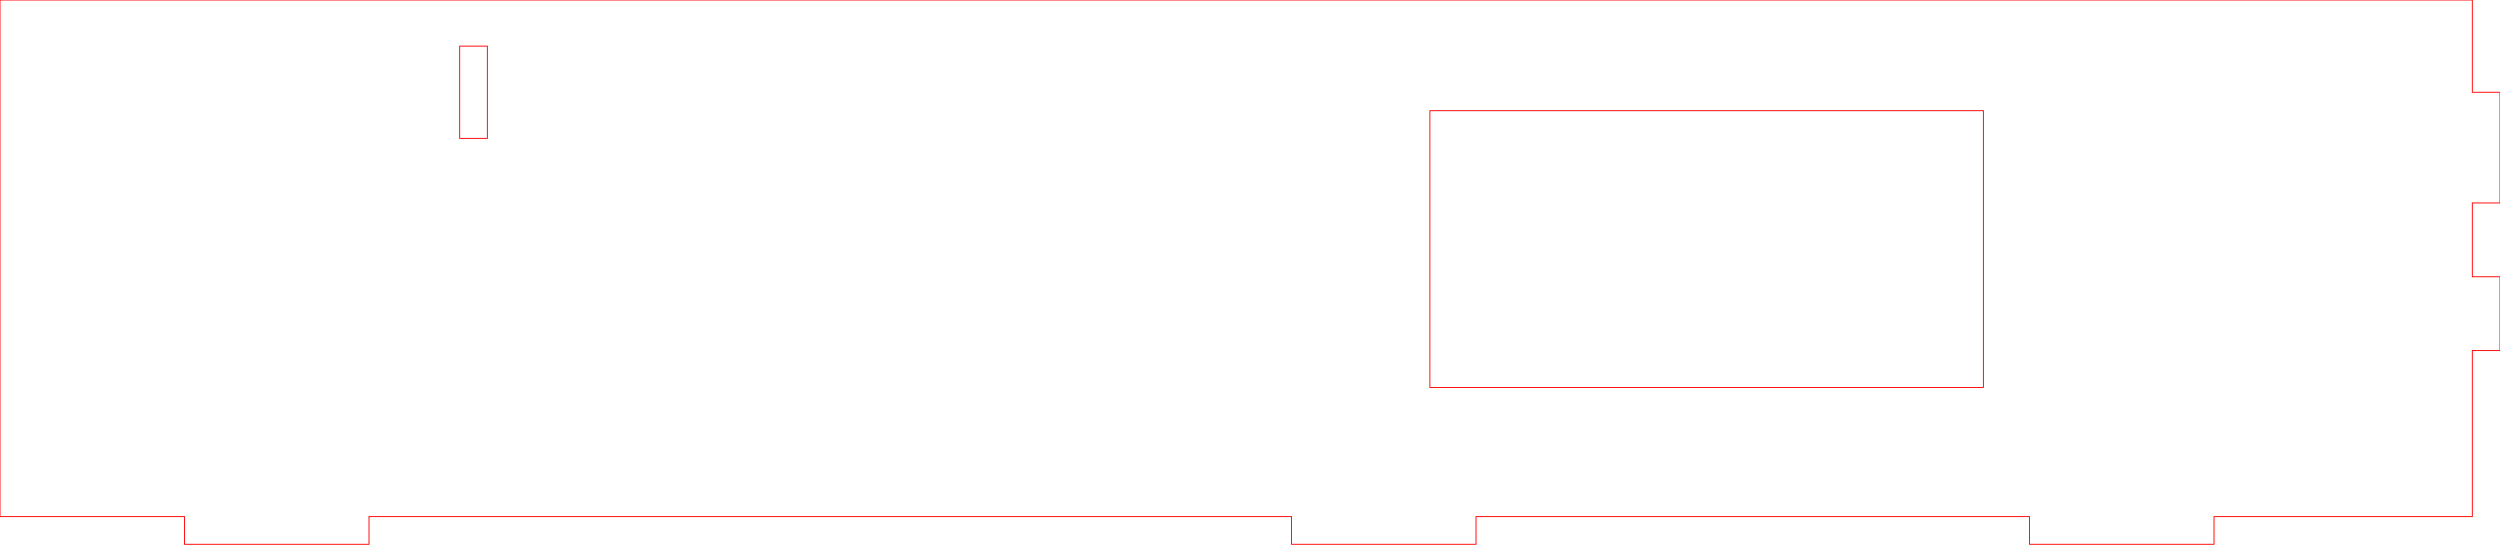
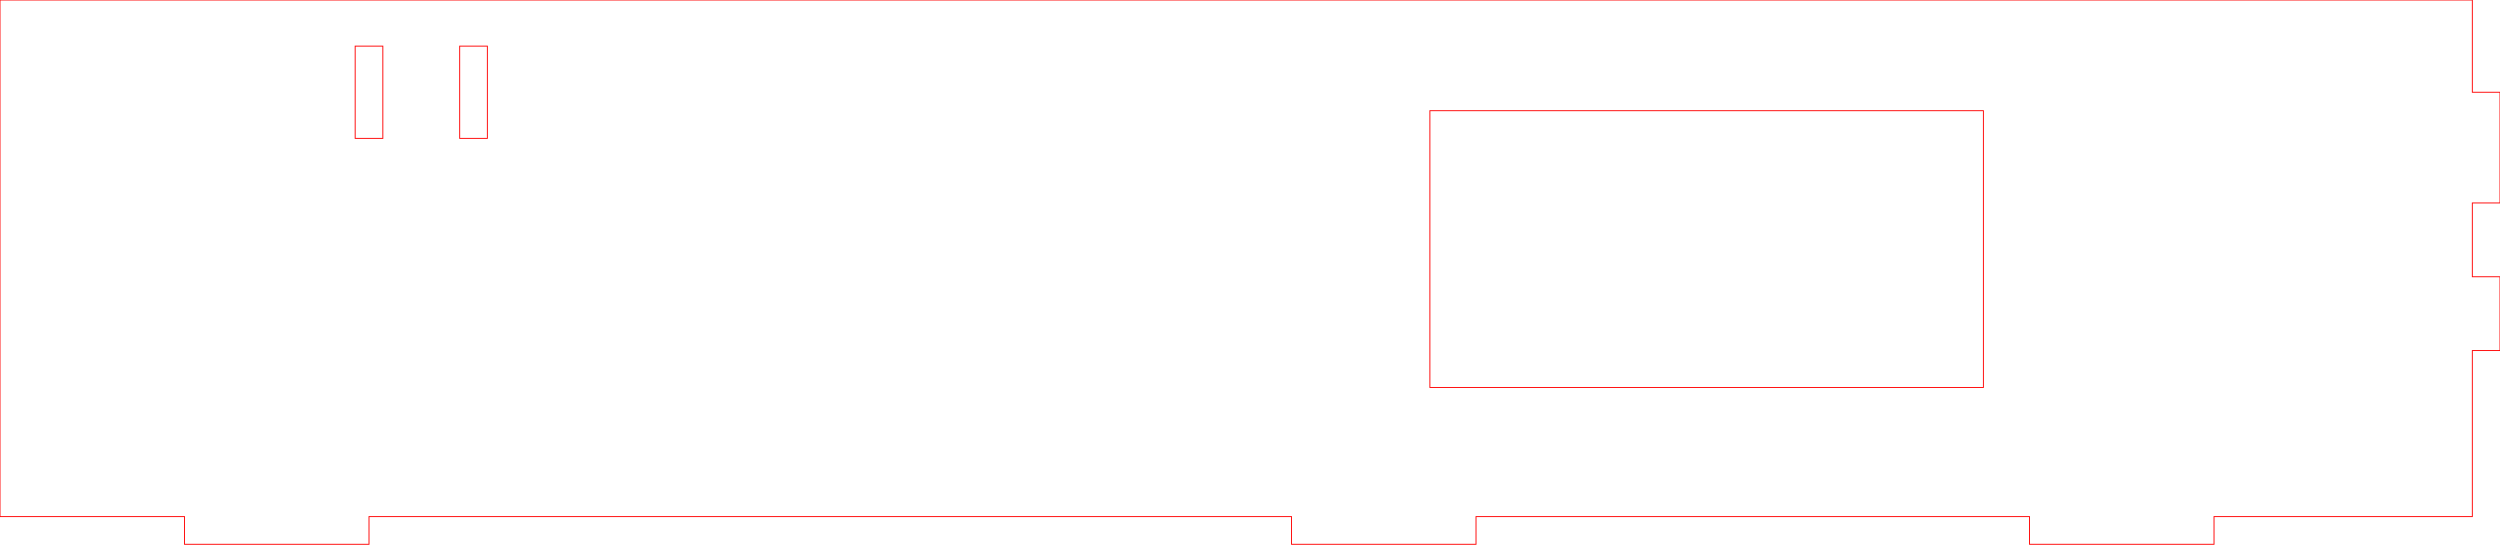
<svg xmlns="http://www.w3.org/2000/svg" width="271.000mm" height="59.000mm" viewBox="0 0 271.000 59.000">
  <polygon points="0.00,56.00 20.00,56.00 20.00,59.00 40.00,59.00 40.00,56.00 140.00,56.00 140.00,59.00 160.00,59.00 160.00,56.00 220.00,56.00 220.00,59.00 240.00,59.00 240.00,56.00 268.00,56.00 268.00,38.00 271.00,38.00 271.00,30.00 268.00,30.00 268.00,22.00 271.00,22.00 271.00,10.00 268.00,10.00 268.00,0.00 0.00,0.00" fill="none" stroke="#ff0000" stroke-width="0.1" />
  <polygon points="49.83,15.00 52.83,15.00 52.83,5.00 49.83,5.00" fill="none" stroke="#ff0000" stroke-width="0.1" />
+   <polygon points="38.50,15.00 41.50,15.00 41.50,5.00 38.50,5.00" fill="none" stroke="#ff0000" stroke-width="0.1" />
  <polygon points="155.00,42.00 215.00,42.00 215.00,12.00 155.00,12.00" fill="none" stroke="#ff0000" stroke-width="0.1" />
</svg>
